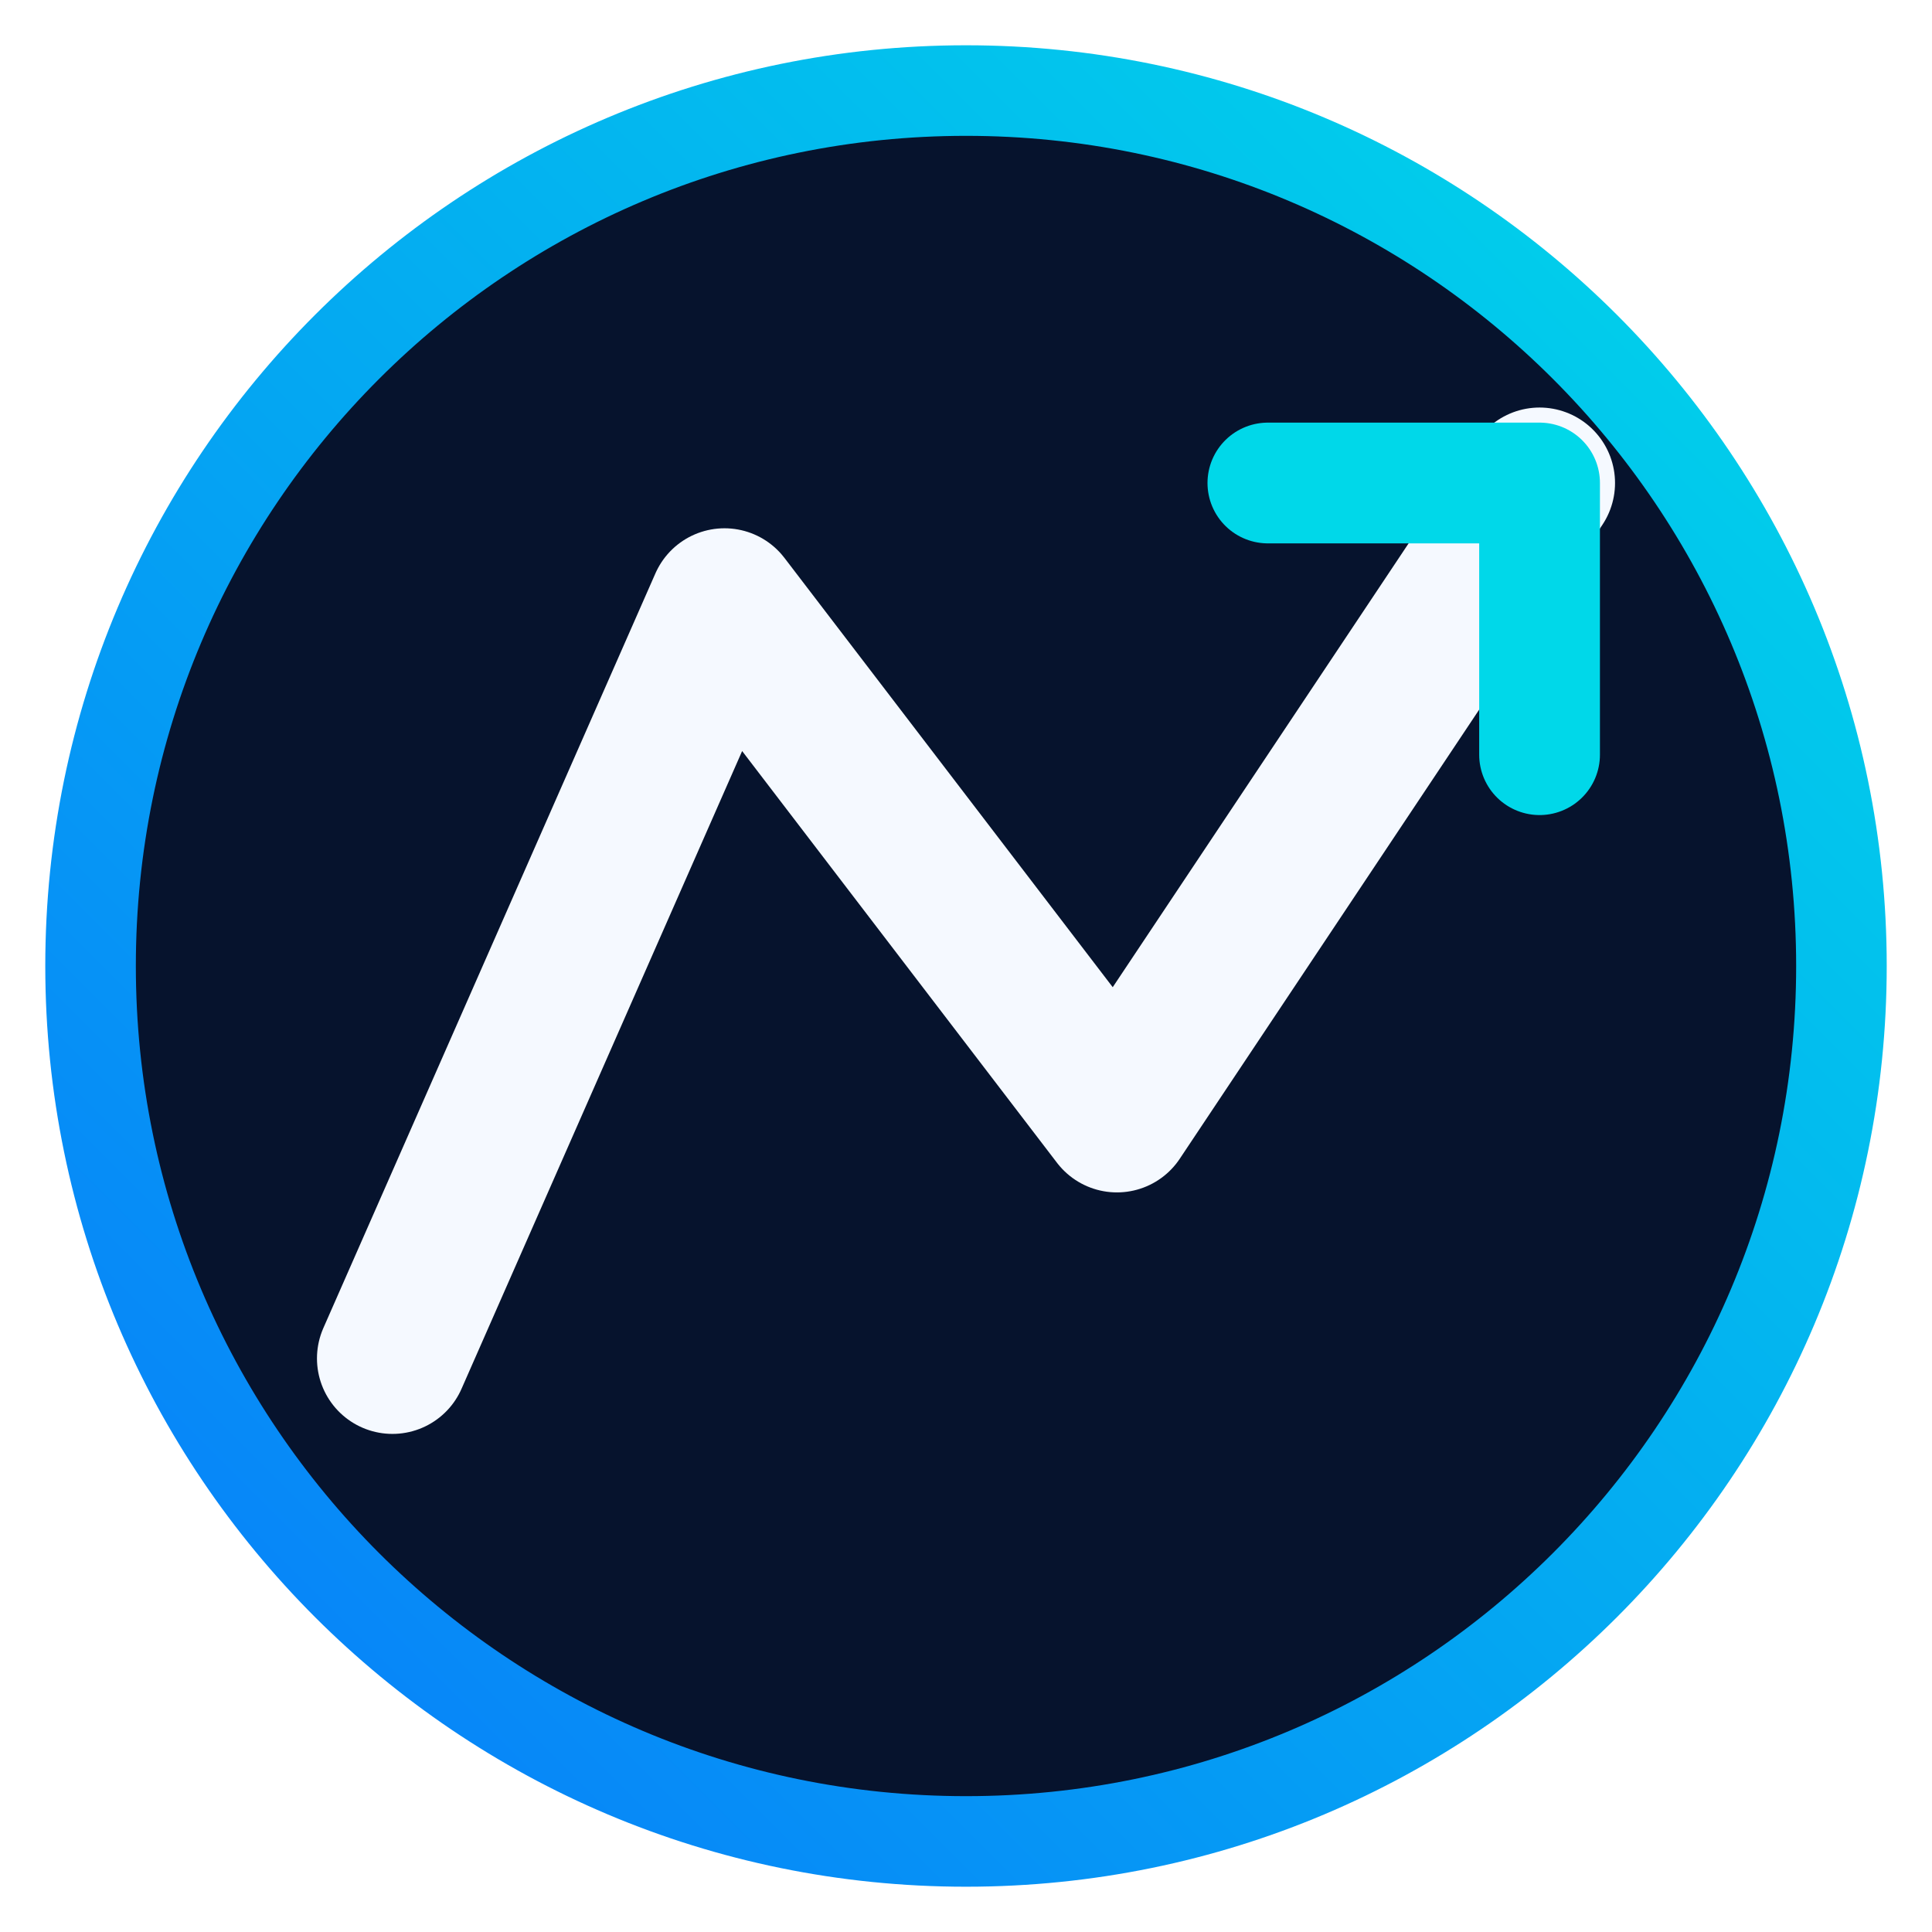
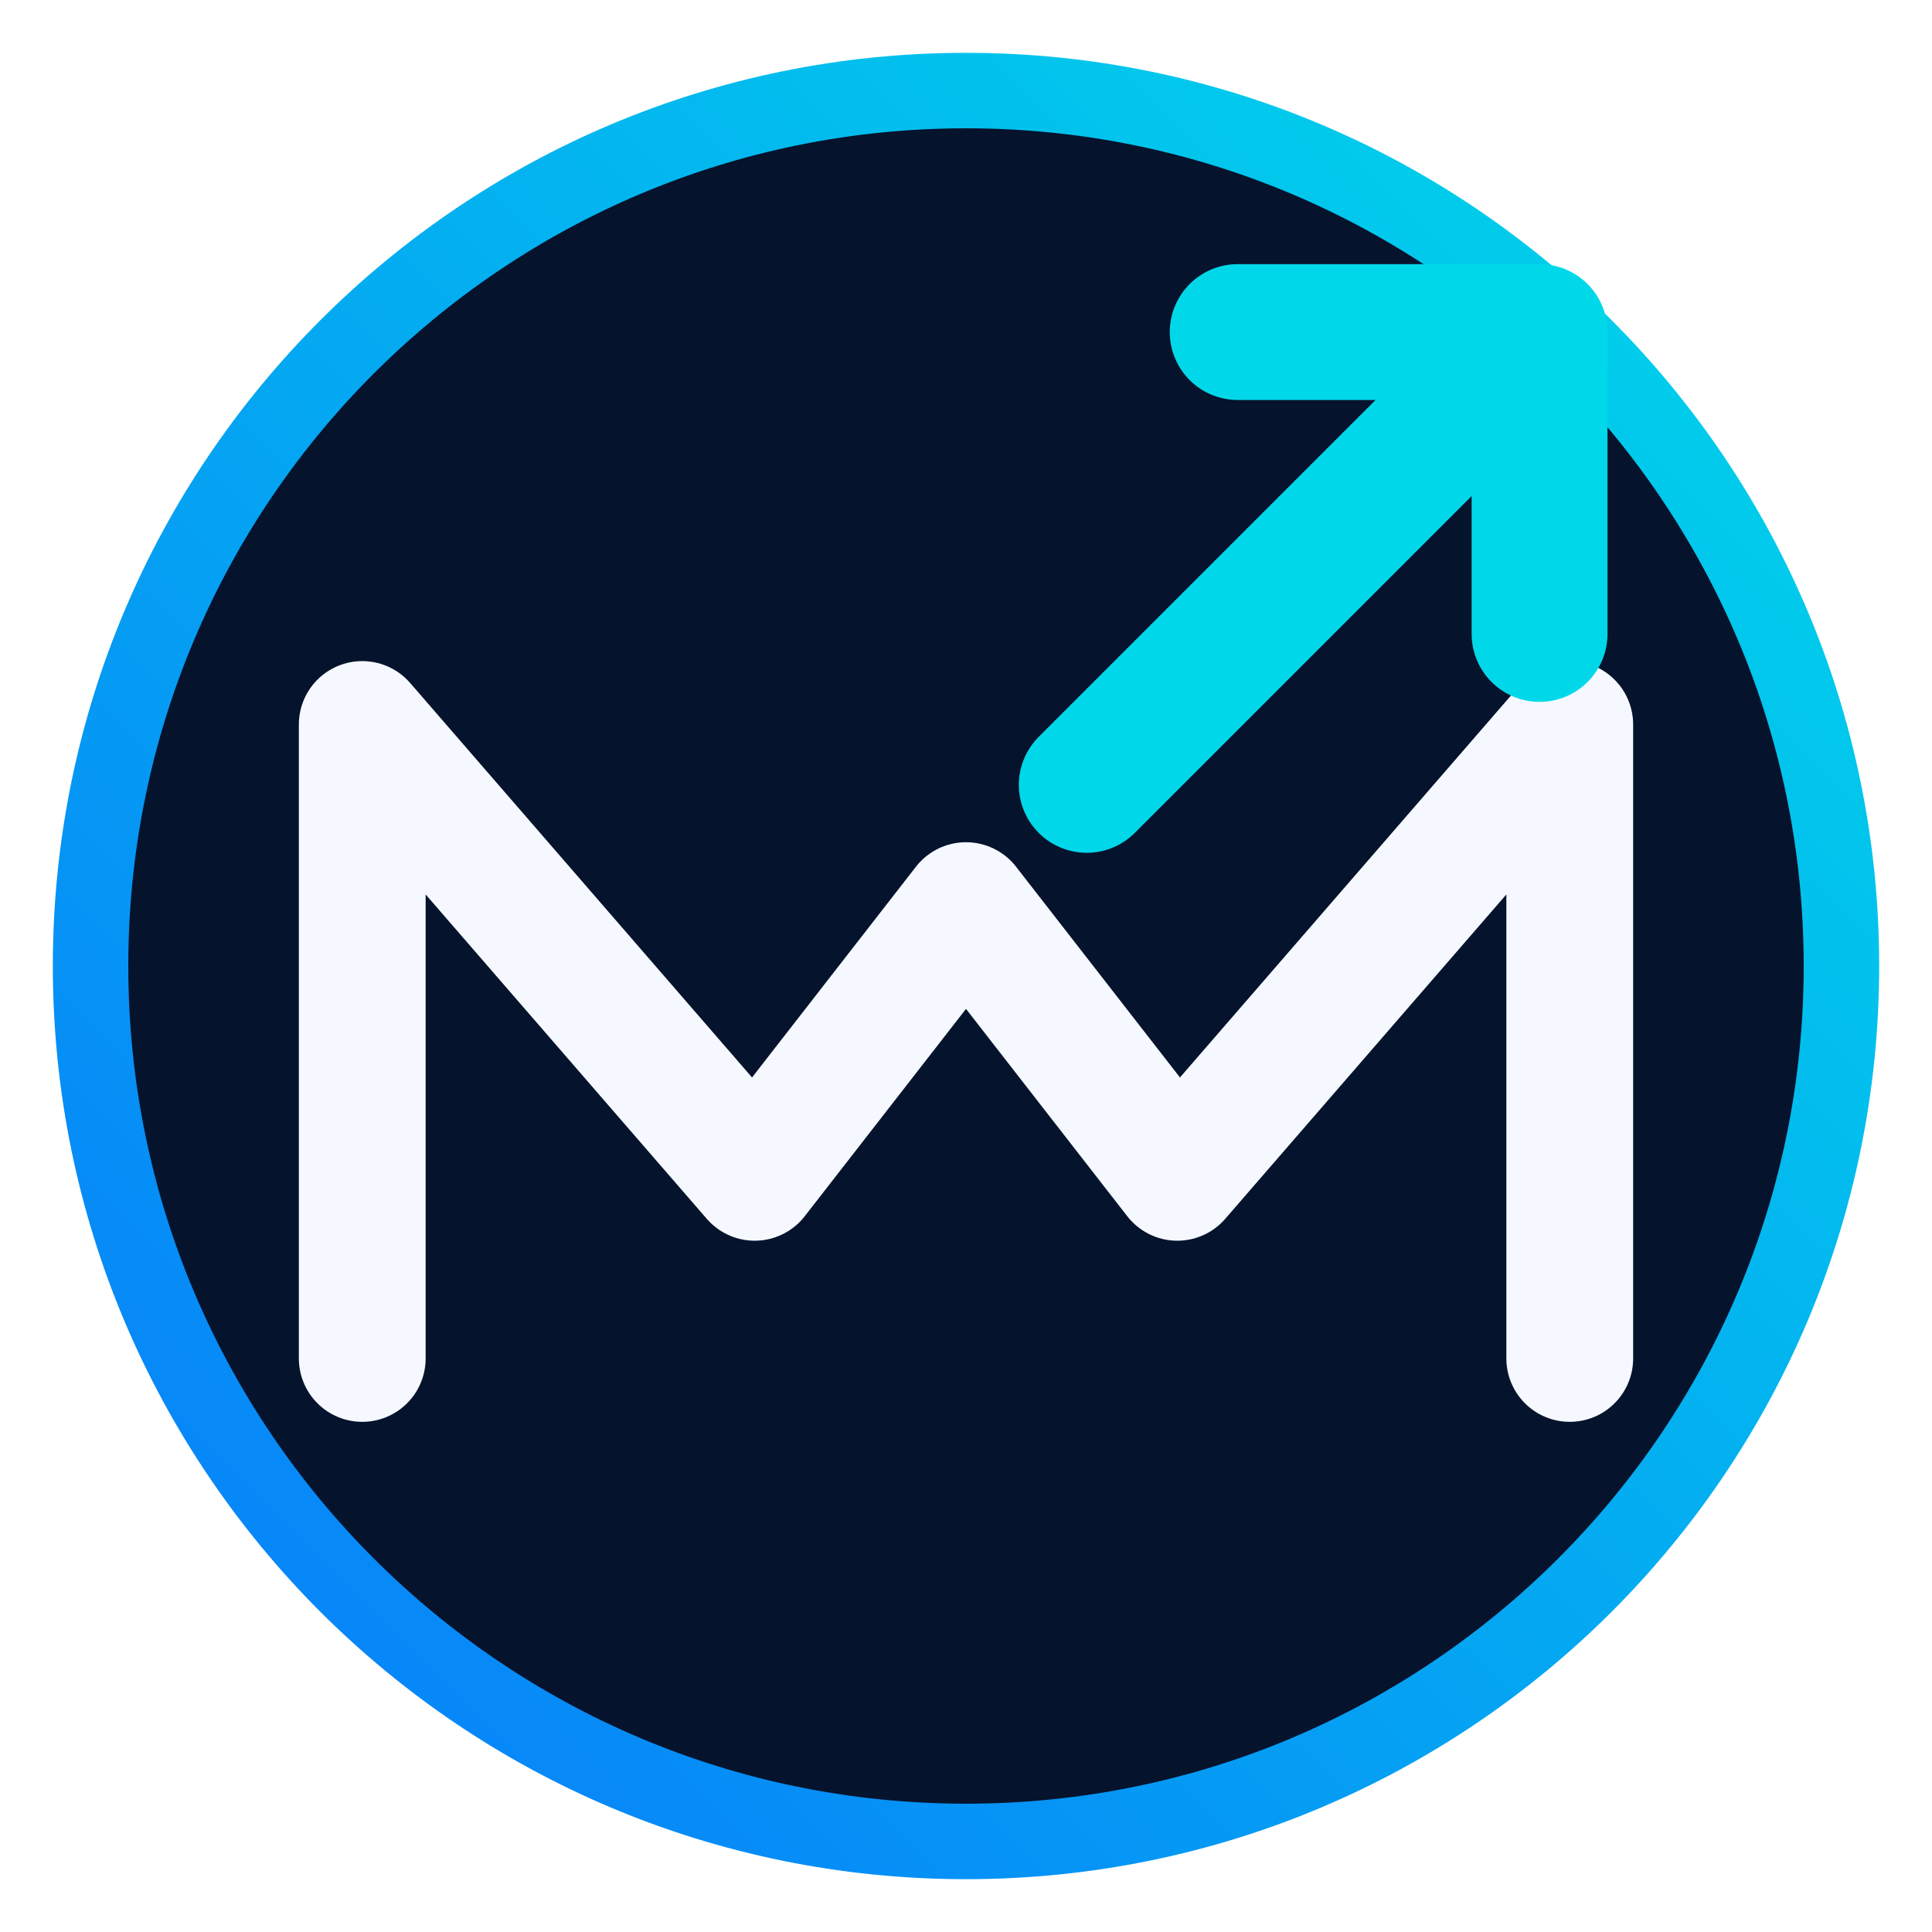
- <svg xmlns="http://www.w3.org/2000/svg" viewBox="0 0 64 64">
+ <svg xmlns="http://www.w3.org/2000/svg" viewBox="0 0 64 64" role="img" aria-label="Maverick Digital">
  <defs>
-     <linearGradient id="g" x1="0" x2="1" y1="1" y2="0">
-       <stop stop-color="#087bfa" />
+     <linearGradient id="g" x1="0" y1="1" x2="1" y2="0">
+       <stop offset="0" stop-color="#087bfa" />
      <stop offset="1" stop-color="#00d8e9" />
    </linearGradient>
  </defs>
-   <circle cx="32" cy="32" r="29" fill="#06132d" stroke="url(#g)" stroke-width="3" />
-   <path d="M13 45 24 20l13 17 14-21" fill="none" stroke="#f5f9ff" stroke-width="5" stroke-linecap="round" stroke-linejoin="round" />
-   <path d="M42 16h9v9" fill="none" stroke="#00d8e9" stroke-width="4" stroke-linecap="round" stroke-linejoin="round" />
+   <circle cx="32" cy="32" r="29" fill="#06132d" stroke="url(#g)" stroke-width="2.5" />
+   <path d="M12 45V24l13 15 7-9 7 9 13-15v21" fill="none" stroke="#f5f9ff" stroke-width="4.2" stroke-linecap="round" stroke-linejoin="round" />
+   <path d="M36 26 51 11m-10 0h10v10" fill="none" stroke="#00d8e9" stroke-width="4.5" stroke-linecap="round" stroke-linejoin="round" />
</svg>
